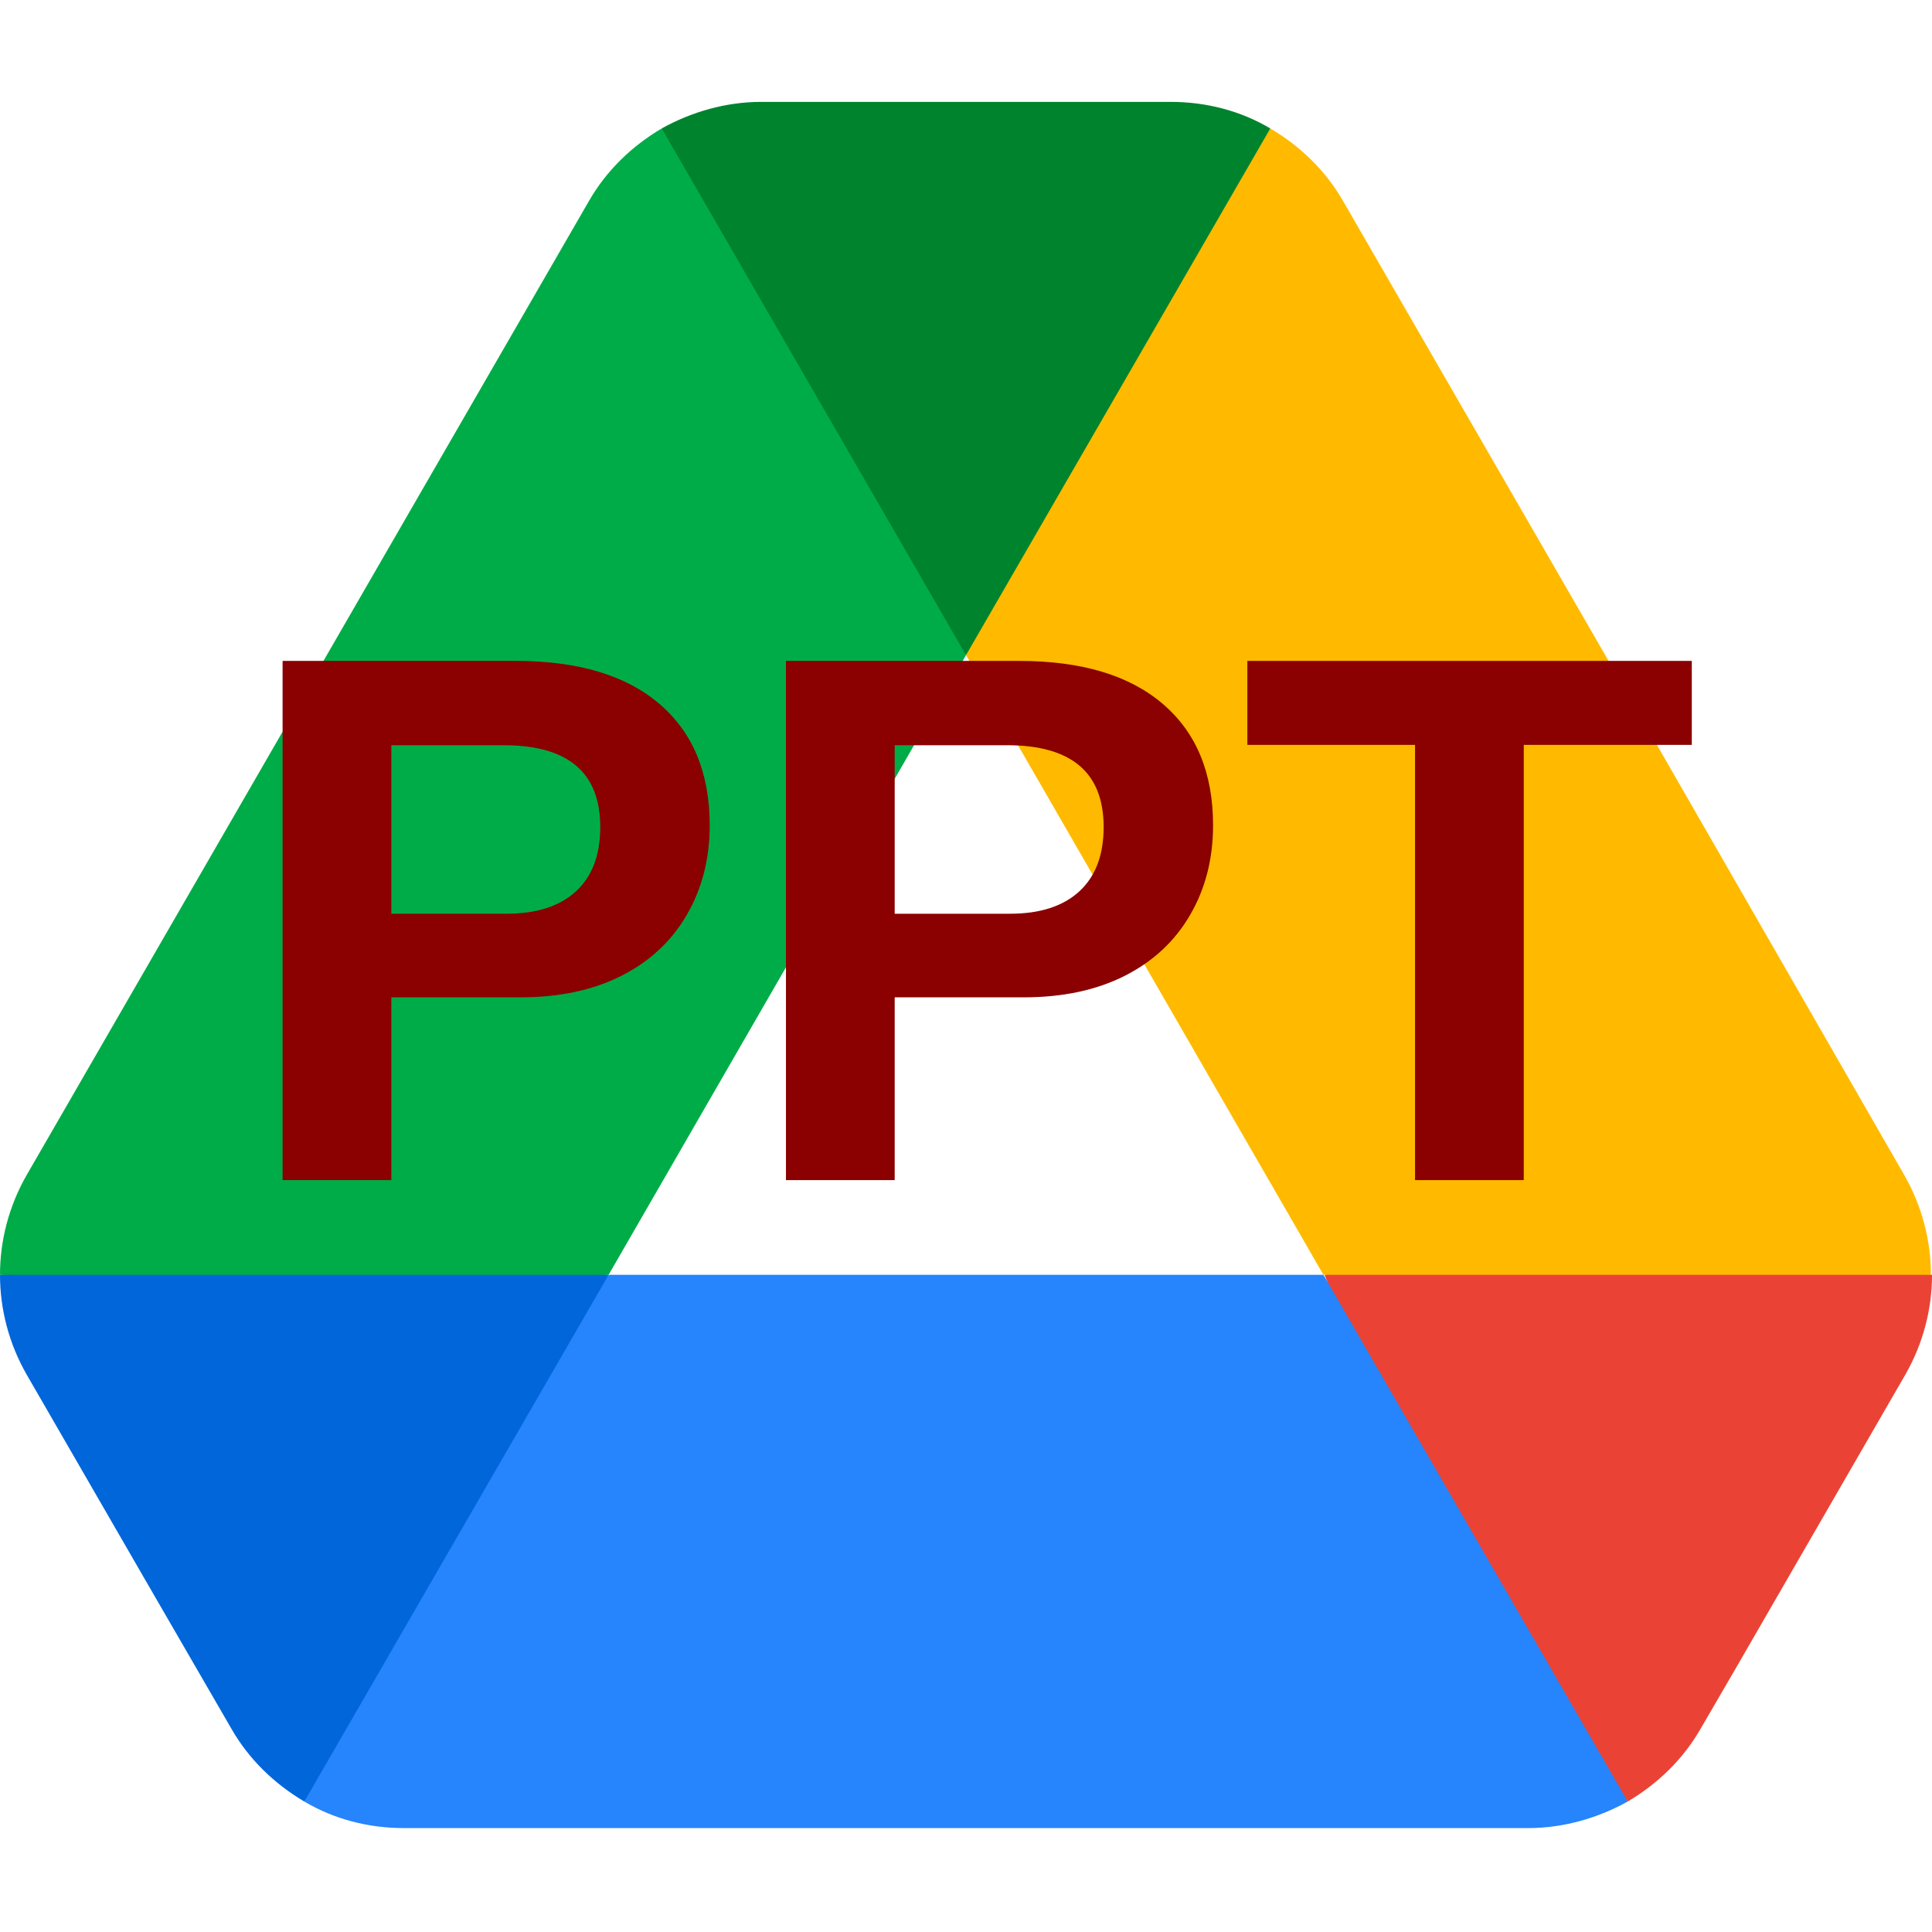
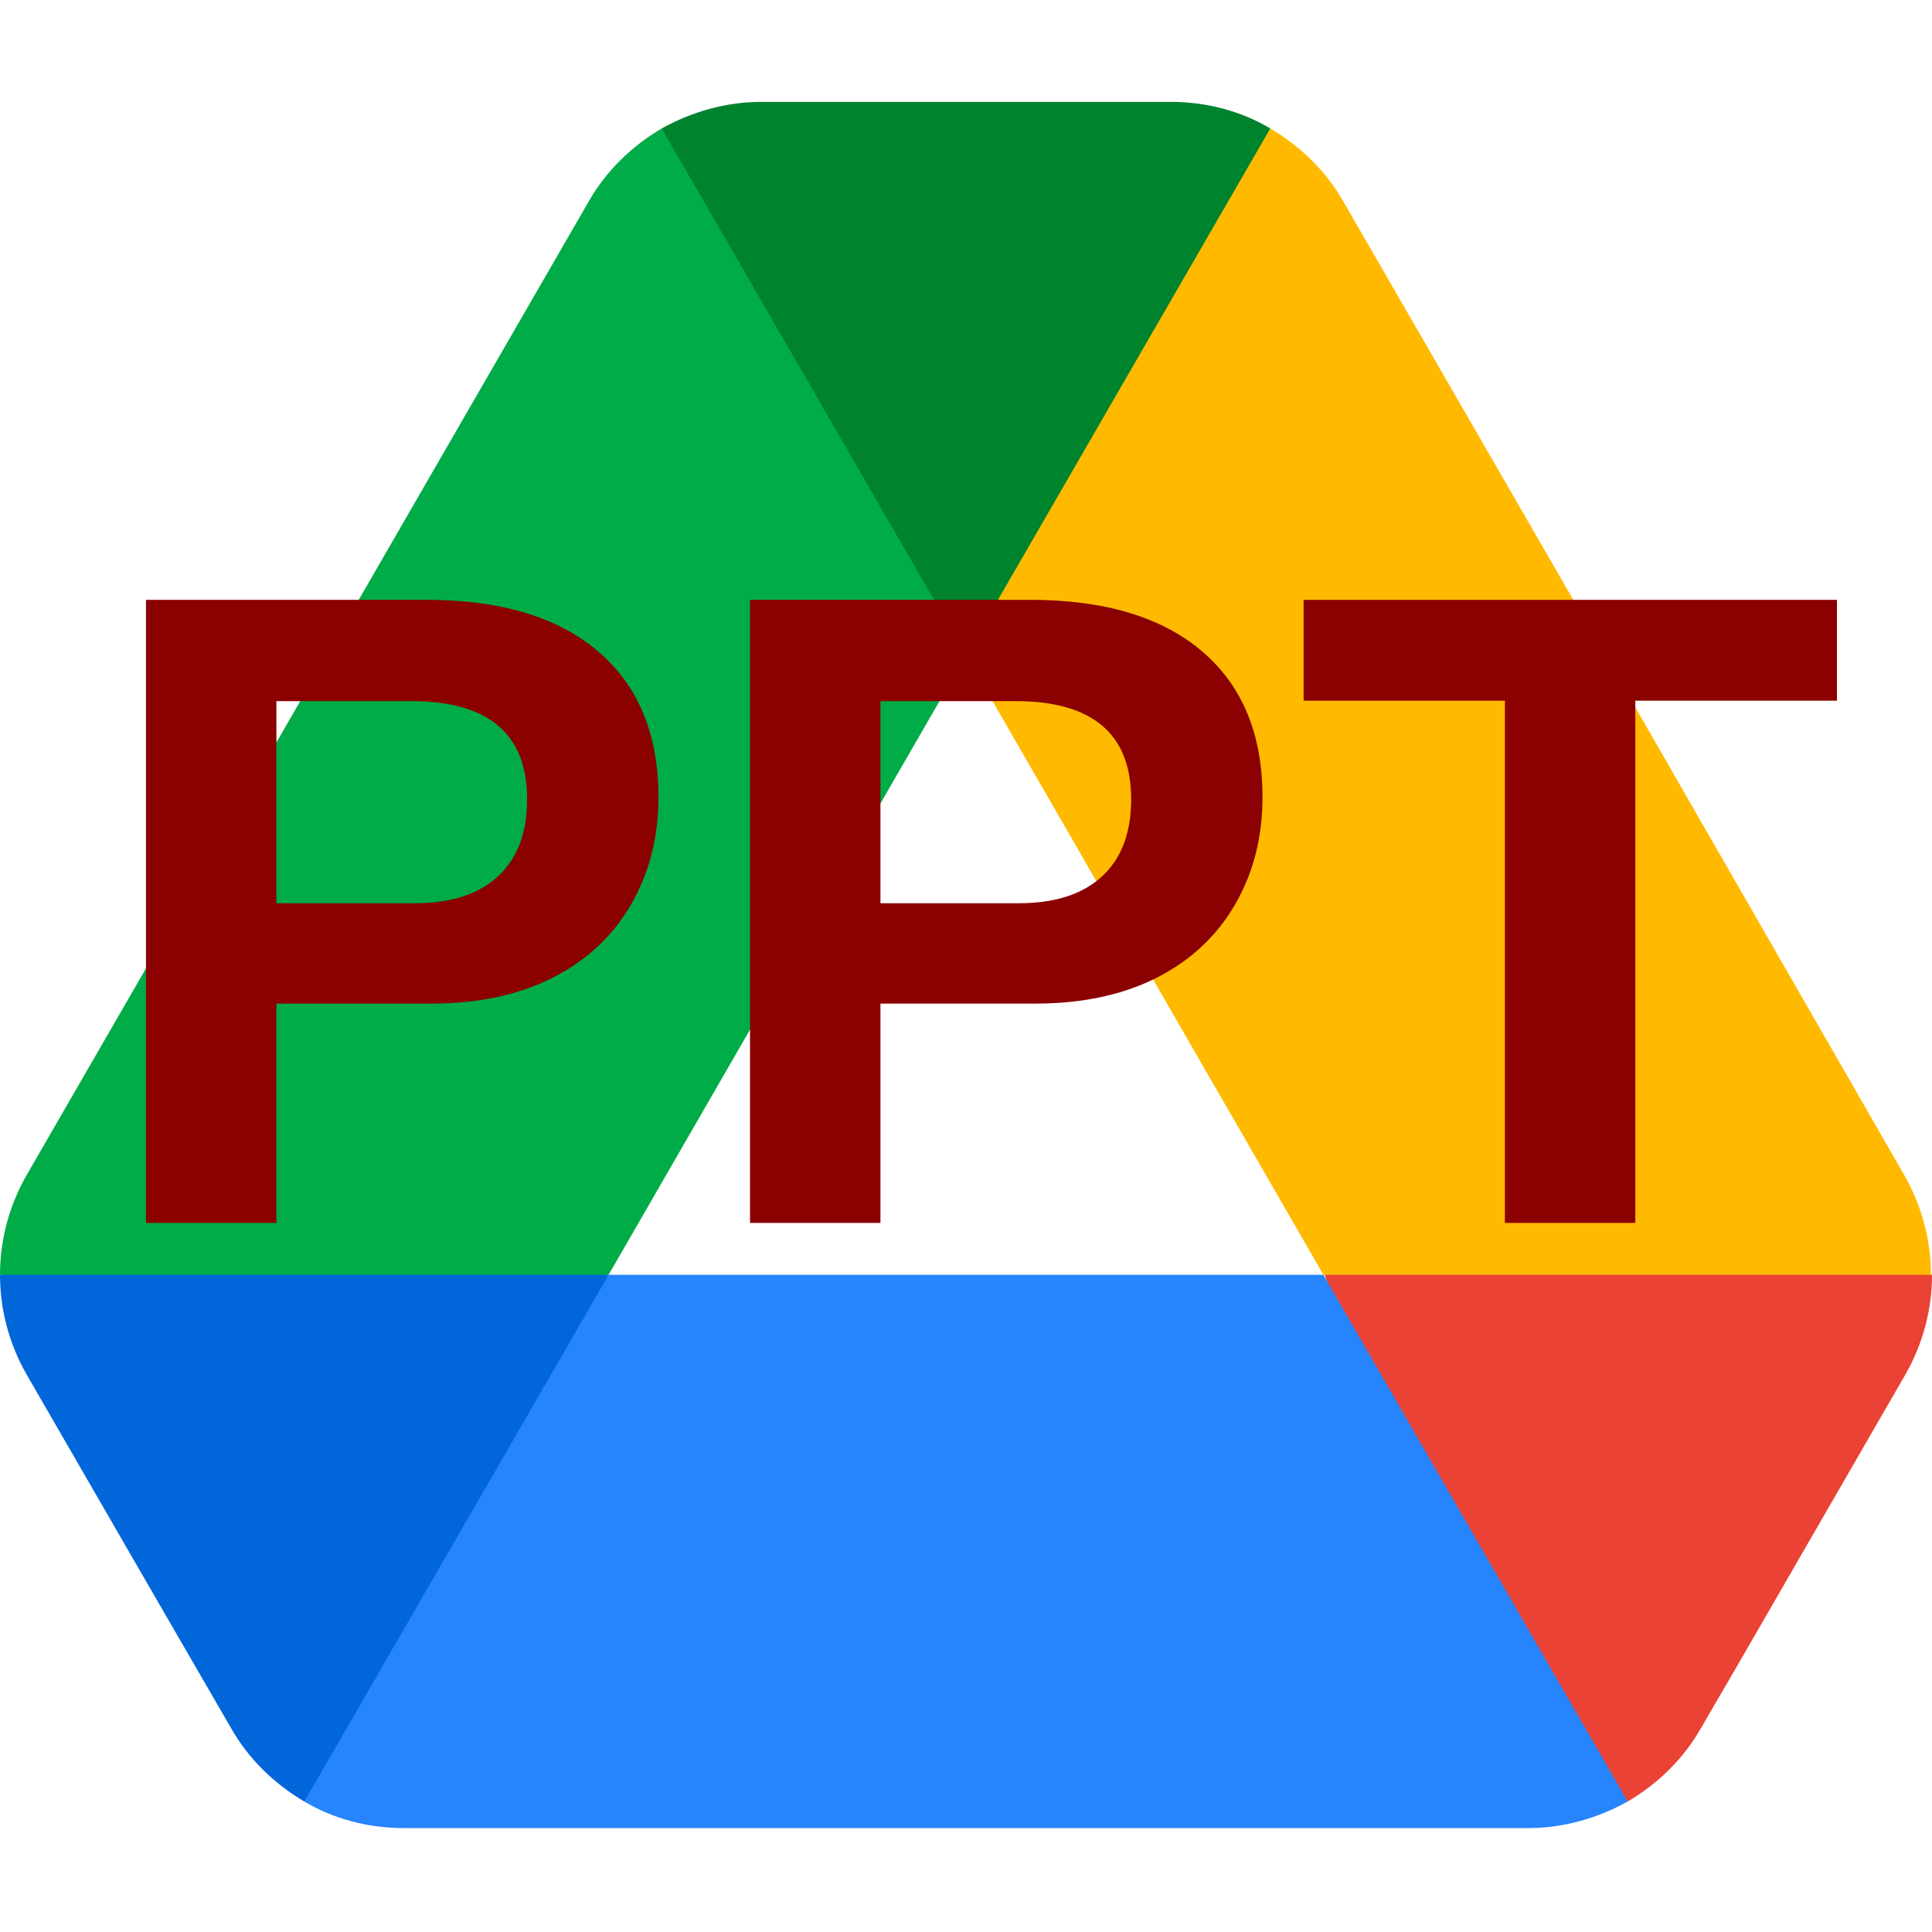
- <svg xmlns="http://www.w3.org/2000/svg" width="800px" height="800px" viewBox="0 -13.5 256 256" preserveAspectRatio="xMidYMid">
-   <g>
-     <path d="M19.354,196.034 L30.644,215.535 C32.99,219.64 36.362,222.866 40.321,225.212 C51.66,210.818 59.553,199.773 64.001,192.075 C68.514,184.264 74.061,172.045 80.642,155.42 C62.906,153.085 49.466,151.918 40.321,151.918 C31.545,151.918 18.105,153.085 0,155.42 C0,159.965 1.173,164.51 3.519,168.616 L19.354,196.034 Z" fill="#0066DA" />
-     <path d="M215.681,225.212 C219.64,222.866 223.013,219.64 225.358,215.535 L230.05,207.471 L252.484,168.616 C254.829,164.51 256.002,159.965 256.002,155.42 C237.793,153.085 224.377,151.918 215.755,151.918 C206.489,151.918 193.073,153.085 175.507,155.42 C182.01,172.136 187.484,184.355 191.929,192.075 C196.412,199.864 204.33,210.909 215.681,225.212 Z" fill="#EA4335" />
-     <path d="M128.001,73.311 C141.121,57.466 150.163,45.247 155.126,36.656 C159.123,29.738 163.522,18.692 168.322,3.519 C164.363,1.173 159.818,0 155.126,0 L100.876,0 C96.184,0 91.639,1.32 87.68,3.519 C93.786,20.921 98.968,33.306 103.224,40.673 C107.928,48.815 116.187,59.694 128.001,73.311 Z" fill="#00832D" />
-     <path d="M175.36,155.42 L80.642,155.42 L40.321,225.212 C44.28,227.558 48.825,228.731 53.517,228.731 L202.485,228.731 C207.177,228.731 211.723,227.411 215.681,225.212 L175.36,155.42 Z" fill="#2684FC" />
-     <path d="M128.001,73.311 L87.68,3.519 C83.721,5.865 80.349,9.09 78.003,13.196 L3.519,142.224 C1.173,146.329 0,150.874 0,155.42 L80.642,155.42 L128.001,73.311 Z" fill="#00AC47" />
-     <path d="M215.242,77.71 L177.999,13.196 C175.654,9.09 172.281,5.865 168.322,3.519 L128.001,73.311 L175.36,155.42 L255.856,155.42 C255.856,150.874 254.683,146.329 252.337,142.224 L215.242,77.71 Z" fill="#FFBA00" />
-   </g>
-   <text x="128" y="114.5" text-anchor="middle" dominant-baseline="middle" font-size="100" font-weight="bold" fill="darkred" font-family="Arial, Helvetica, sans-serif">
-         PPT
-     </text>
+ <svg xmlns="http://www.w3.org/2000/svg" viewBox="0 -13.5 256 256">
+   <path d="M19.354,196.034 L30.644,215.535 C32.99,219.64 36.362,222.866 40.321,225.212 C51.66,210.818 59.553,199.773 64.001,192.075 C68.514,184.264 74.061,172.045 80.642,155.42 C62.906,153.085 49.466,151.918 40.321,151.918 C31.545,151.918 18.105,153.085 0,155.42 C0,159.965 1.173,164.51 3.519,168.616 L19.354,196.034 Z" fill="#0066DA" />
+   <path d="M215.681,225.212 C219.64,222.866 223.013,219.64 225.358,215.535 L230.05,207.471 L252.484,168.616 C254.829,164.51 256.002,159.965 256.002,155.42 C237.793,153.085 224.377,151.918 215.755,151.918 C206.489,151.918 193.073,153.085 175.507,155.42 C182.01,172.136 187.484,184.355 191.929,192.075 C196.412,199.864 204.33,210.909 215.681,225.212 Z" fill="#EA4335" />
+   <path d="M128.001,73.311 C141.121,57.466 150.163,45.247 155.126,36.656 C159.123,29.738 163.522,18.692 168.322,3.519 C164.363,1.173 159.818,0 155.126,0 L100.876,0 C96.184,0 91.639,1.32 87.68,3.519 C93.786,20.921 98.968,33.306 103.224,40.673 C107.928,48.815 116.187,59.694 128.001,73.311 Z" fill="#00832D" />
+   <path d="M175.36,155.42 L80.642,155.42 L40.321,225.212 C44.28,227.558 48.825,228.731 53.517,228.731 L202.485,228.731 C207.177,228.731 211.723,227.411 215.681,225.212 L175.36,155.42 Z" fill="#2684FC" />
+   <path d="M128.001,73.311 L87.68,3.519 C83.721,5.865 80.349,9.09 78.003,13.196 L3.519,142.224 C1.173,146.329 0,150.874 0,155.42 L80.642,155.42 L128.001,73.311 Z" fill="#00AC47" />
+   <path d="M215.242,77.71 L177.999,13.196 C175.654,9.09 172.281,5.865 168.322,3.519 L128.001,73.311 L175.36,155.42 L255.856,155.42 C255.856,150.874 254.683,146.329 252.337,142.224 L215.242,77.71 Z" fill="#FFBA00" />
+   <text x="128" y="114.5" text-anchor="middle" dominant-baseline="middle" font-size="120" font-weight="bold" fill="darkred" font-family="Arial, Helvetica, sans-serif">
+ 	PPT
+ </text>
</svg>
